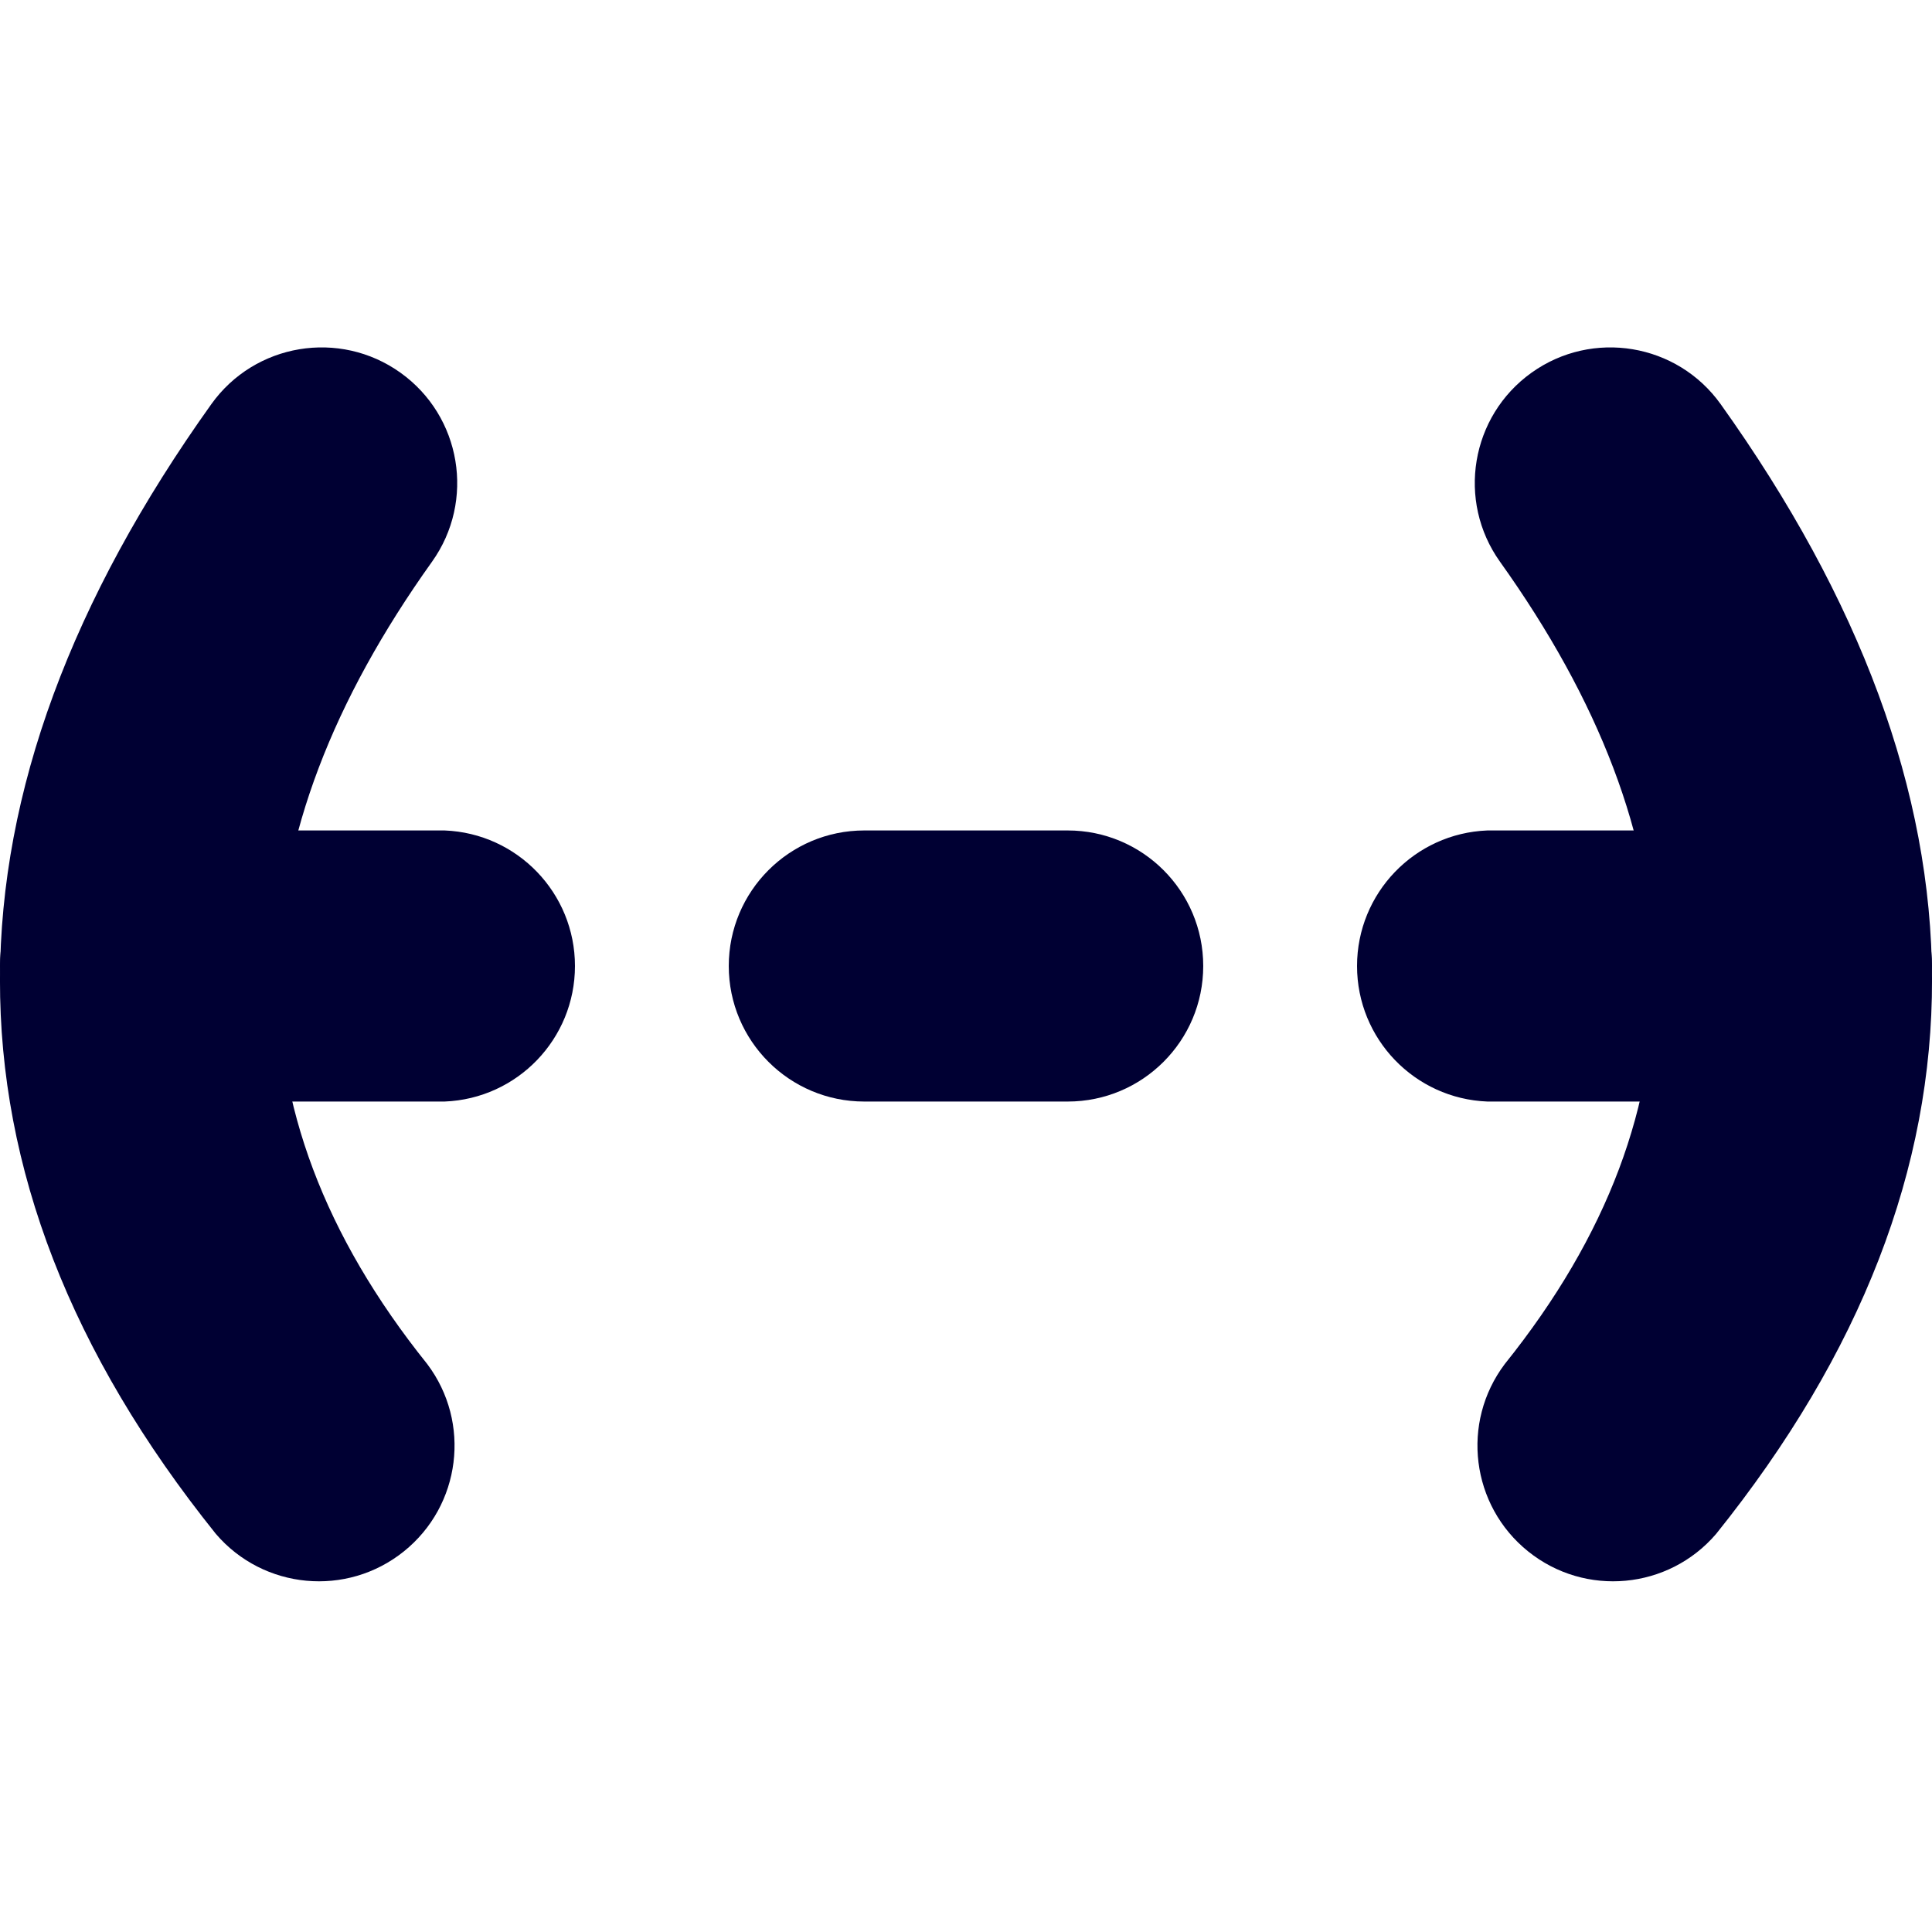
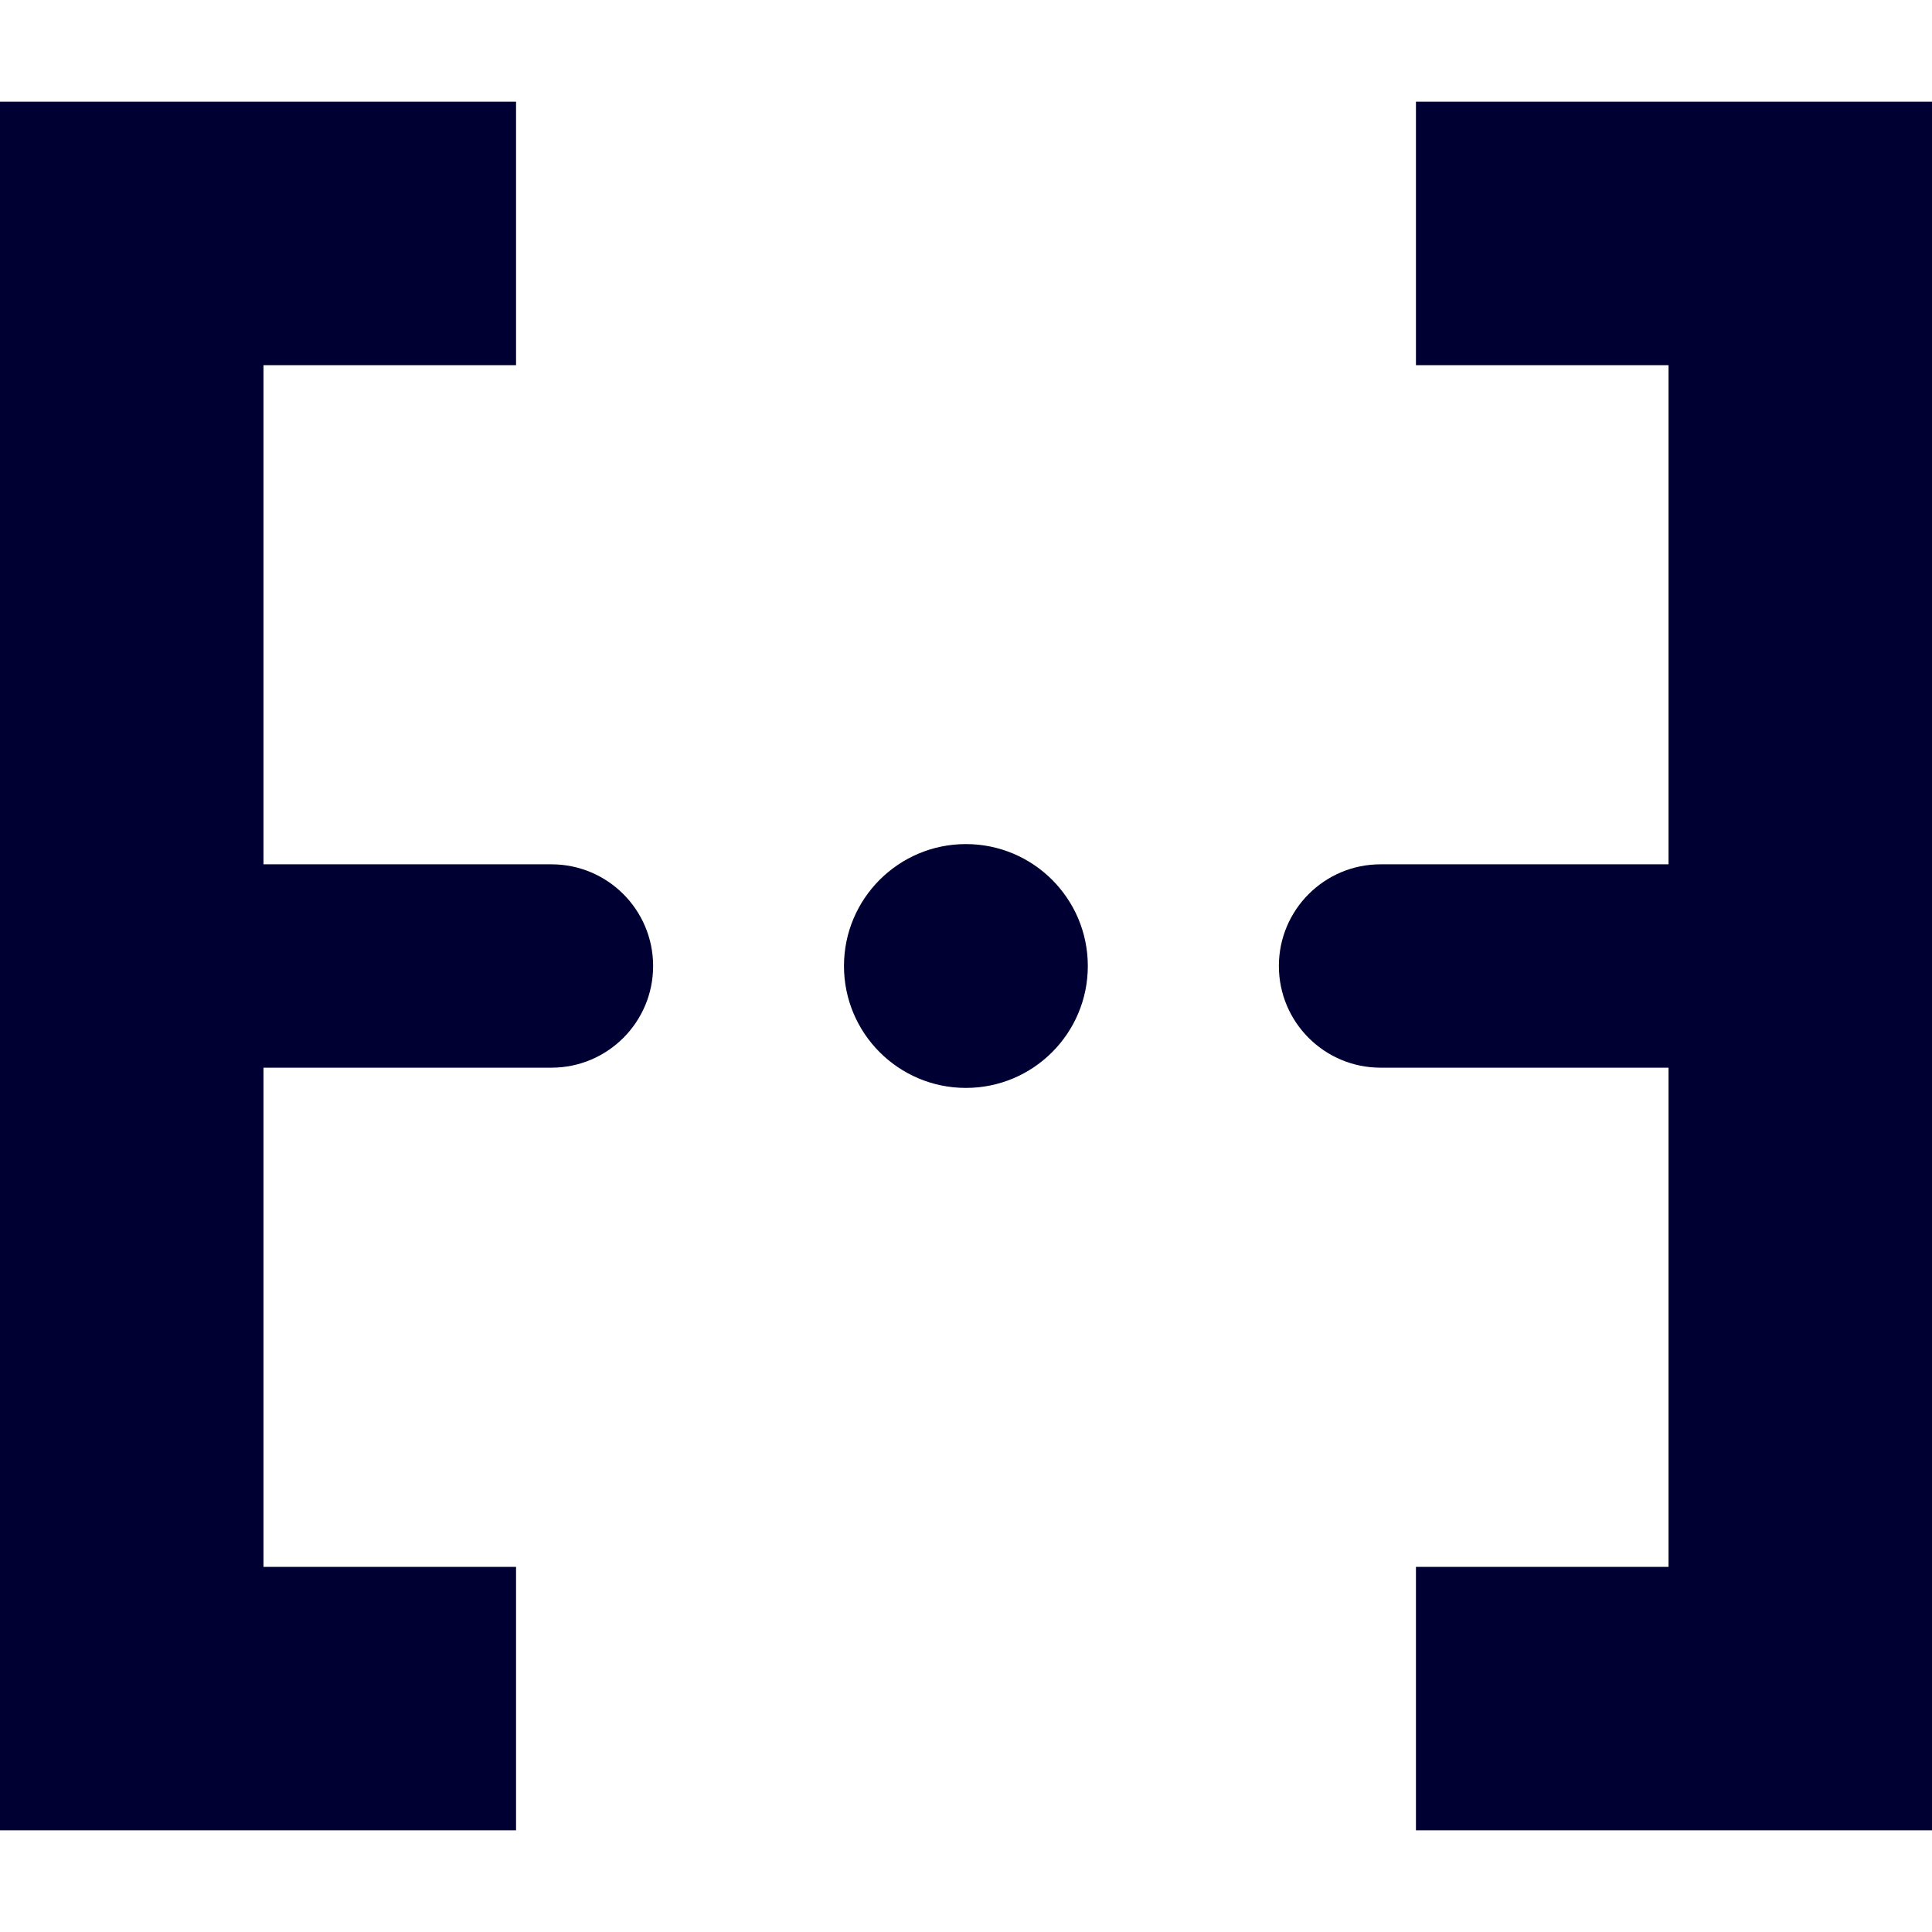
<svg xmlns="http://www.w3.org/2000/svg" viewBox="0 0 19 19">
  <style>*{fill:#003;}</style>
-   <path d="M2.078 3.975a1.333 1.333 0 0 1 2.17 1.55c-1.946 2.725-2.077 5.36-.046 7.89a1.334 1.334 0 0 1-2.079 1.67c-2.861-3.563-2.786-7.272-.045-11.11Zm14.844 0a1.333 1.333 0 0 0-2.17 1.55c1.946 2.725 2.077 5.36.046 7.89a1.334 1.334 0 0 0 2.079 1.67c2.861-3.563 2.786-7.272.045-11.11ZM8.5 10.833a1.333 1.333 0 0 1 0-2.666h2a1.333 1.333 0 0 1 0 2.666h-2Z" />
-   <path d="M1.333 10.833a1.333 1.333 0 0 1 0-2.666h3.039a1.334 1.334 0 0 1 0 2.666H1.333Zm13.295 0a1.334 1.334 0 0 1 0-2.666h3.039a1.333 1.333 0 0 1 0 2.666h-3.039Z" />
+   <path d="M2.591 10.5v4.909h2.484V18H0V1h5.075v2.591H2.591V8.5h2.832a1 1 0 0 1 0 2H2.591Zm13.818-2V3.591h-2.484V1H19v17h-5.075v-2.591h2.484V10.5h-2.832a1 1 0 0 1 0-2h2.832Z" />
+   <path d="M10.698 9.5a1.199 1.199 0 1 1-2.398 0 1.199 1.199 0 0 1 2.398 0" />
</svg>
